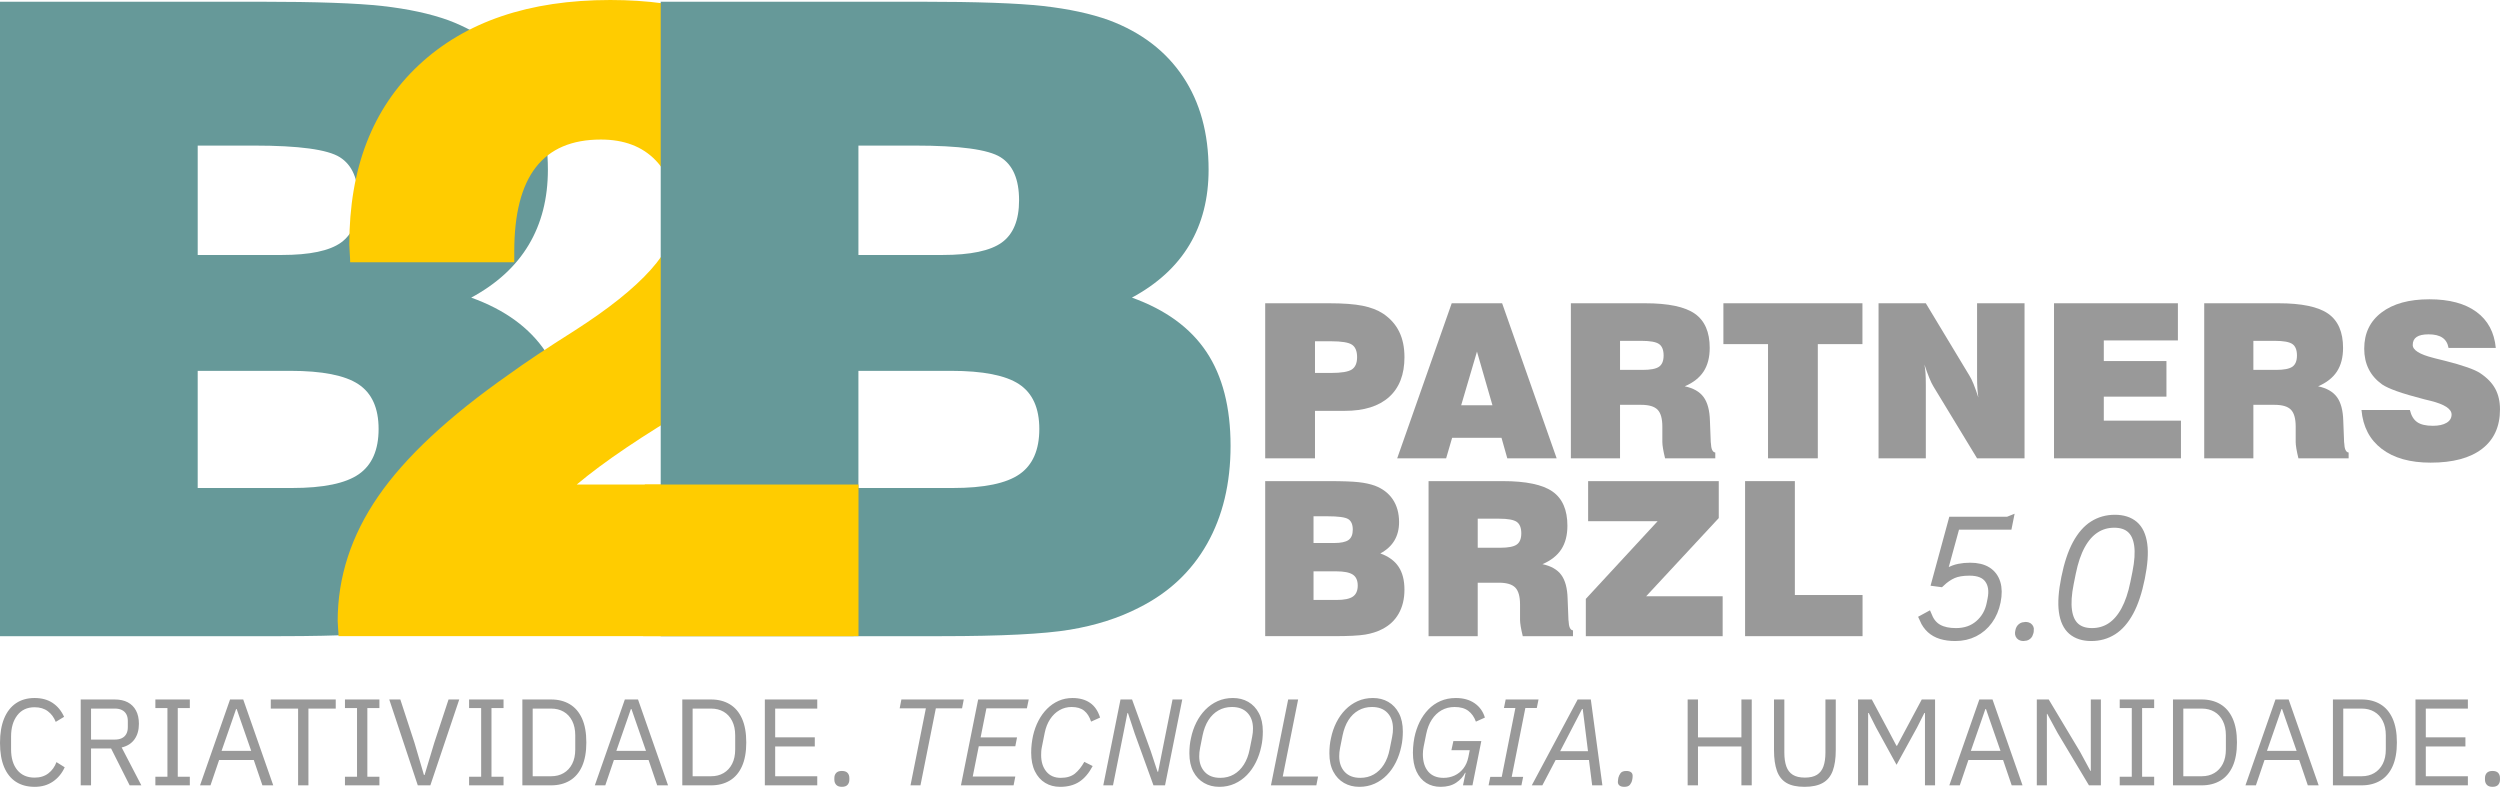
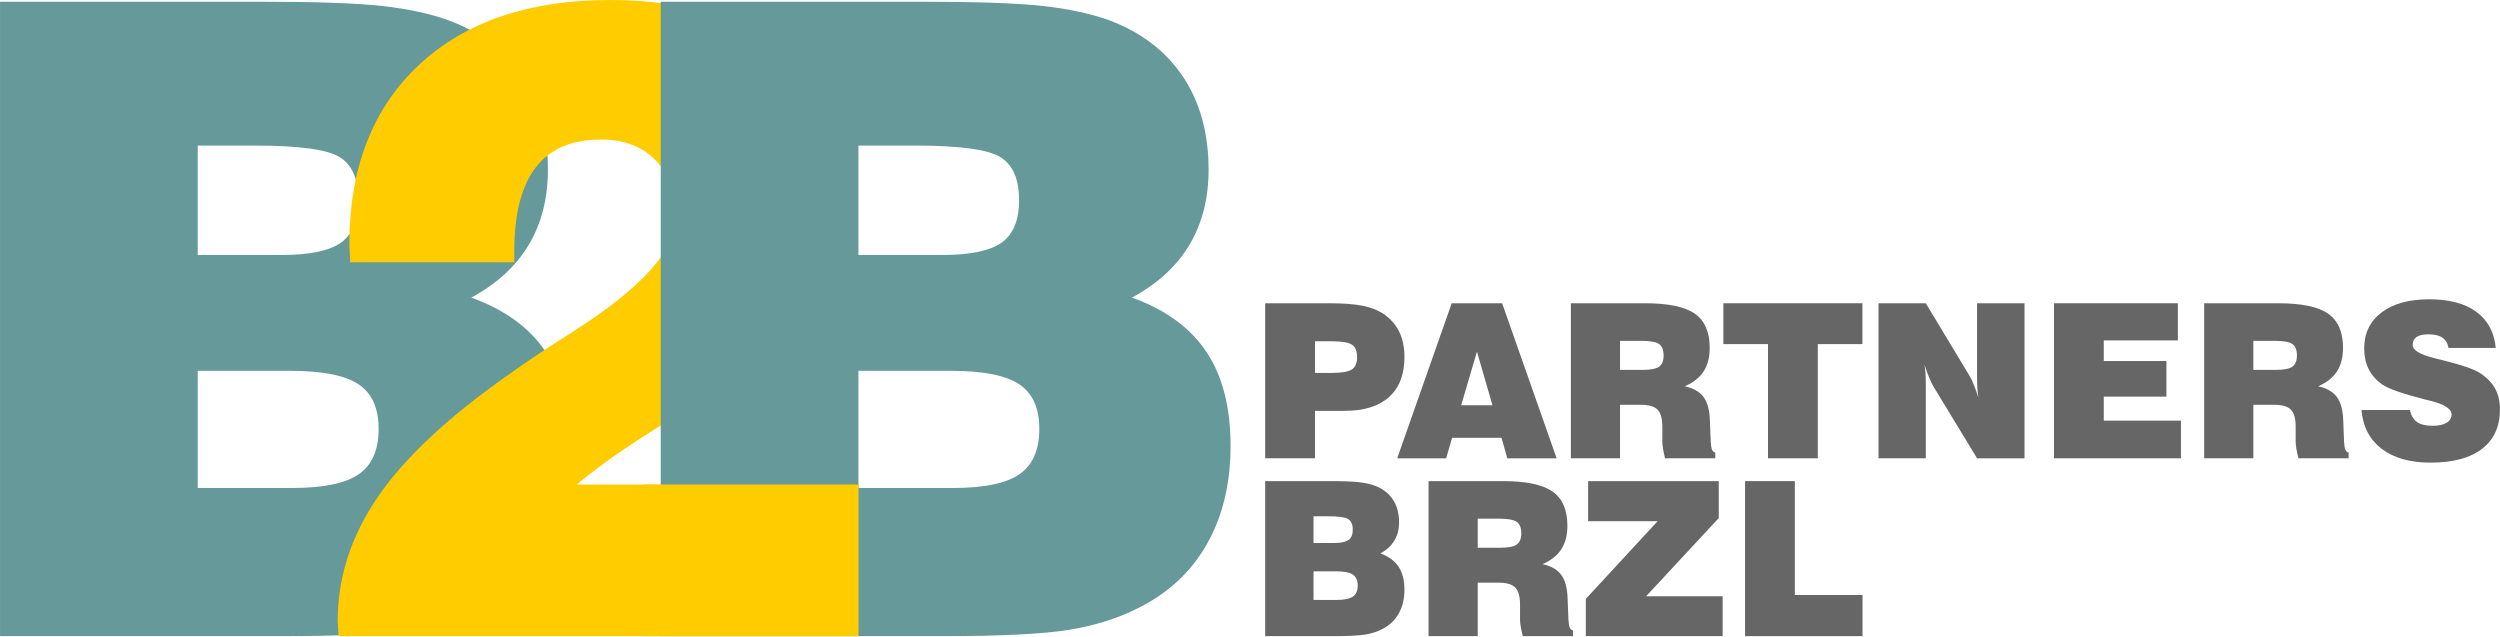
- <svg xmlns="http://www.w3.org/2000/svg" xml:space="preserve" width="51.45mm" height="16.193mm" version="1.1" shape-rendering="geometricPrecision" text-rendering="geometricPrecision" image-rendering="optimizeQuality" fill-rule="evenodd" clip-rule="evenodd" viewBox="0 0 2857.89 899.47">
+ <svg xmlns="http://www.w3.org/2000/svg" xml:space="preserve" width="51.45mm" height="13.092mm" version="1.1" shape-rendering="geometricPrecision" text-rendering="geometricPrecision" image-rendering="optimizeQuality" fill-rule="evenodd" clip-rule="evenodd" viewBox="0 0 2857.89 727.24">
  <g id="Camada_x0020_1">
-     <g id="_2290168194592">
+     <g id="_2290259028816">
      <path fill="#669999" fill-rule="nonzero" d="M226 557.86l107.83 0c35.78,0 61.22,-5.25 76.32,-15.76 15.1,-10.5 22.65,-27.73 22.65,-51.7 0,-23.96 -7.72,-41.03 -23.14,-51.21 -15.43,-10.18 -41.37,-15.26 -77.8,-15.26l-105.86 0 0 133.93zm0 -266.38l96.02 0c32.17,0 54.81,-4.76 67.94,-14.28 13.13,-9.52 19.7,-25.6 19.7,-48.25 0,-23.96 -7.05,-40.37 -21.17,-49.23 -14.12,-8.87 -46.78,-13.3 -97.98,-13.3l-64.5 0 0 125.06zm-226 435.76l0 -725.27 297.4 0c64.01,0 110.61,1.64 139.83,4.92 29.22,3.28 54.33,8.7 75.34,16.25 36.76,13.79 64.91,35.28 84.44,64.5 19.54,29.22 29.31,64.66 29.31,106.36 0,32.82 -7.31,61.46 -21.92,85.91 -14.61,24.46 -36.51,44.56 -65.73,60.31 38.41,13.79 66.81,34.48 85.18,62.05 18.38,27.57 27.58,63.36 27.58,107.33 0,43 -8.95,80.34 -26.84,112.02 -17.89,31.68 -43.9,56.05 -78.03,73.12 -22.99,11.81 -49.24,20.19 -78.79,25.11 -29.54,4.92 -78.45,7.39 -146.73,7.39l-321.03 0z" />
      <path fill="#FFCC00" fill-rule="nonzero" d="M387 727.23c0,-1.97 -0.16,-4.84 -0.49,-8.62 -0.33,-3.77 -0.5,-6.65 -0.5,-8.62 0,-50.22 15.44,-97.73 46.29,-142.54 30.85,-44.81 80.75,-91.34 149.68,-139.59 18.05,-13.13 43.16,-29.87 75.33,-50.22 76.82,-49.24 115.21,-92.07 115.21,-128.51 0,-27.9 -7.63,-49.81 -22.9,-65.73 -15.26,-15.92 -36.19,-23.88 -62.78,-23.88 -33.15,0 -57.94,10.58 -74.34,31.76 -16.41,21.17 -24.62,53.26 -24.62,96.26l0 12.3 -187.59 0c0,-2.62 -0.17,-6.15 -0.49,-10.58 -0.33,-4.43 -0.49,-7.64 -0.49,-9.6 0,-87.31 26.5,-155.75 79.51,-205.32 53.02,-49.56 125.97,-74.34 218.86,-74.34 85.02,0 152.97,20.93 203.85,62.77 50.88,41.85 76.32,97.25 76.32,166.17 0,45.31 -9.85,83.05 -29.55,113.25 -19.7,30.2 -59.9,63.68 -120.63,100.45 -7.23,4.59 -18.88,11.65 -34.97,21.17 -58.1,34.13 -102.57,64.18 -133.43,90.11l316.6 0 0 173.31 -588.88 0z" />
      <path fill="#669999" fill-rule="nonzero" d="M981.3 557.86l107.83 0c35.78,0 61.22,-5.25 76.32,-15.76 15.09,-10.5 22.65,-27.73 22.65,-51.7 0,-23.96 -7.72,-41.03 -23.14,-51.21 -15.43,-10.18 -41.37,-15.26 -77.8,-15.26l-105.86 0 0 133.93zm0 -266.38l96.02 0c32.17,0 54.81,-4.76 67.94,-14.28 13.13,-9.52 19.7,-25.6 19.7,-48.25 0,-23.96 -7.06,-40.37 -21.17,-49.23 -14.12,-8.87 -46.78,-13.3 -97.98,-13.3l-64.5 0 0 125.06zm-226 435.76l0 -725.27 297.4 0c64.01,0 110.61,1.64 139.83,4.92 29.22,3.28 54.33,8.7 75.34,16.25 36.76,13.79 64.91,35.28 84.44,64.5 19.54,29.22 29.3,64.66 29.3,106.36 0,32.82 -7.31,61.46 -21.91,85.91 -14.61,24.46 -36.52,44.56 -65.73,60.31 38.4,13.79 66.8,34.48 85.18,62.05 18.38,27.57 27.58,63.36 27.58,107.33 0,43 -8.95,80.34 -26.84,112.02 -17.89,31.68 -43.9,56.05 -78.04,73.12 -22.98,11.81 -49.24,20.19 -78.78,25.11 -29.55,4.92 -78.45,7.39 -146.73,7.39l-321.03 0z" />
      <polygon fill="#FFCC00" fill-rule="nonzero" points="981.4,553.92 737.1,553.92 735.2,727.23 981.4,727.23 " />
    </g>
-     <g id="_2290168212832">
-       <path fill="#999999" fill-rule="nonzero" d="M1503.24 426.34l18.29 0c11.87,0 19.82,-1.33 23.83,-3.97 4.01,-2.65 6.01,-7.34 6.01,-14.08 0,-6.82 -1.92,-11.55 -5.77,-14.2 -3.85,-2.65 -11.88,-3.97 -24.07,-3.97l-18.29 0 0 36.22zm-56.92 97.58l0 -177.24 72.92 0c16.13,0 28.9,0.94 38.32,2.82 9.44,1.89 17.31,4.92 23.65,9.09 8.18,5.54 14.28,12.4 18.28,20.58 4.02,8.18 6.03,17.89 6.03,29.11 0,19.82 -5.87,35 -17.57,45.55 -11.71,10.55 -28.6,15.83 -50.65,15.83l-34.06 0 0 54.26 -56.92 0z" />
-       <path fill="#999999" fill-rule="nonzero" d="M1670.37 463.28l35.73 0 -17.69 -61.36 -18.05 61.36zm-73.16 60.65l62.32 -177.24 57.64 0 62.33 177.24 -56.43 0 -6.62 -23.46 -56.44 0 -6.85 23.46 -55.95 0z" />
-       <path fill="#999999" fill-rule="nonzero" d="M1851.95 422.85l25.87 0c9.06,0 15.32,-1.22 18.77,-3.67 3.45,-2.44 5.18,-6.72 5.18,-12.81 0,-6.26 -1.73,-10.61 -5.18,-13.06 -3.45,-2.44 -10.19,-3.67 -20.21,-3.67l-24.43 0 0 33.21zm-56.2 101.07l0 -177.24 84.83 0c26.56,0 45.51,3.97 56.86,11.91 11.35,7.94 17.03,20.98 17.03,39.11 0,10.82 -2.33,19.81 -6.98,26.95 -4.65,7.14 -11.84,12.79 -21.54,16.96 9.87,2.08 17.05,6.19 21.54,12.34 4.49,6.13 6.9,15.14 7.22,27.01l0.96 24.67c0,0.16 0.03,0.36 0.12,0.59 0.25,7.07 1.93,10.75 5.05,11.08l0 6.62 -57.4 0c-1.04,-4.25 -1.82,-7.96 -2.35,-11.13 -0.52,-3.17 -0.77,-5.64 -0.77,-7.4l0 -17.69c0,-9.15 -1.81,-15.59 -5.42,-19.32 -3.6,-3.73 -9.87,-5.6 -18.76,-5.6l-24.19 0 0 61.13 -56.2 0z" />
-       <polygon fill="#999999" fill-rule="nonzero" points="2021.13,523.93 2021.13,393.38 1970.11,393.38 1970.11,346.68 2129.06,346.68 2129.06,393.38 2078.04,393.38 2078.04,523.93 " />
-       <path fill="#999999" fill-rule="nonzero" d="M2147.47 523.93l0 -177.24 54.04 0 49.69 82.43c1.52,2.32 3.14,5.6 4.88,9.86 1.72,4.26 3.54,9.39 5.47,15.41 -0.47,-3.13 -0.84,-6.58 -1.08,-10.35 -0.25,-3.77 -0.37,-8.35 -0.37,-13.72l0 -83.63 54.27 0 0 177.24 -54.27 0 -49.69 -81.83c-1.52,-2.41 -3.19,-5.81 -4.99,-10.23 -1.8,-4.4 -3.63,-9.47 -5.48,-15.16 0.56,3.13 0.97,6.4 1.22,9.81 0.24,3.41 0.36,8.19 0.36,14.37l0 83.03 -54.04 0z" />
-       <polygon fill="#999999" fill-rule="nonzero" points="2348.06,523.93 2348.06,346.68 2489.68,346.68 2489.68,389.17 2404.97,389.17 2404.97,412.74 2476.59,412.74 2476.59,453.42 2404.97,453.42 2404.97,480.86 2493.17,480.86 2493.17,523.93 " />
-       <path fill="#999999" fill-rule="nonzero" d="M2575.96 422.85l25.87 0c9.06,0 15.31,-1.22 18.77,-3.67 3.44,-2.44 5.18,-6.72 5.18,-12.81 0,-6.26 -1.73,-10.61 -5.18,-13.06 -3.46,-2.44 -10.19,-3.67 -20.21,-3.67l-24.43 0 0 33.21zm-56.2 101.07l0 -177.24 84.83 0c26.56,0 45.51,3.97 56.86,11.91 11.35,7.94 17.03,20.98 17.03,39.11 0,10.82 -2.33,19.81 -6.98,26.95 -4.65,7.14 -11.84,12.79 -21.54,16.96 9.87,2.08 17.05,6.19 21.54,12.34 4.49,6.13 6.9,15.14 7.22,27.01l0.96 24.67c0,0.16 0.03,0.36 0.12,0.59 0.25,7.07 1.93,10.75 5.05,11.08l0 6.62 -57.4 0c-1.04,-4.25 -1.82,-7.96 -2.35,-11.13 -0.52,-3.17 -0.77,-5.64 -0.77,-7.4l0 -17.69c0,-9.15 -1.81,-15.59 -5.42,-19.32 -3.6,-3.73 -9.87,-5.6 -18.76,-5.6l-24.19 0 0 61.13 -56.2 0z" />
-       <path fill="#999999" fill-rule="nonzero" d="M2699.53 468.7l55.35 0c1.52,6.42 4.29,11.03 8.3,13.83 4.02,2.81 9.99,4.22 17.93,4.22 6.67,0 11.9,-1.14 15.71,-3.42 3.81,-2.3 5.72,-5.44 5.72,-9.46 0,-6.42 -7.98,-11.63 -23.94,-15.65 -3.22,-0.79 -5.67,-1.39 -7.34,-1.79 -13.08,-3.37 -23.49,-6.44 -31.23,-9.2 -7.74,-2.77 -13.38,-5.36 -16.9,-7.76 -6.82,-4.9 -11.94,-10.75 -15.35,-17.57 -3.42,-6.82 -5.11,-14.6 -5.11,-23.35 0,-17.56 6.62,-31.36 19.85,-41.38 13.24,-10.03 31.44,-15.04 54.62,-15.04 22.78,0 40.72,4.79 53.79,14.38 13.08,9.59 20.45,23.33 22.14,41.21l-54.02 0c-0.89,-5.22 -3.19,-9.1 -6.93,-11.67 -3.73,-2.57 -9.04,-3.85 -15.94,-3.85 -6.1,0 -10.63,1.01 -13.6,3.01 -2.97,2.01 -4.45,5.06 -4.45,9.15 0,5.85 7.78,10.74 23.35,14.68 1.36,0.4 2.41,0.68 3.12,0.83 2.26,0.57 5.66,1.41 10.23,2.53 20.62,5.22 34.09,9.95 40.43,14.2 7.86,5.22 13.6,11.15 17.21,17.81 3.6,6.66 5.41,14.53 5.41,23.59 0,19.56 -6.84,34.61 -20.51,45.12 -13.68,10.51 -33.27,15.76 -58.77,15.76 -23.51,0 -42.14,-5.25 -55.9,-15.76 -13.75,-10.51 -21.48,-25.31 -23.16,-44.4z" />
-       <path fill="#999999" fill-rule="nonzero" d="M1501.55 685.84l26.36 0c8.74,0 14.95,-1.28 18.65,-3.84 3.69,-2.57 5.54,-6.78 5.54,-12.64 0,-5.86 -1.89,-10.03 -5.65,-12.51 -3.77,-2.48 -10.11,-3.73 -19.01,-3.73l-25.87 0 0 32.73zm0 -65.09l23.46 0c7.86,0 13.4,-1.17 16.61,-3.49 3.21,-2.33 4.82,-6.26 4.82,-11.8 0,-5.85 -1.73,-9.86 -5.17,-12.03 -3.46,-2.17 -11.44,-3.25 -23.95,-3.25l-15.76 0 0 30.57zm-55.24 106.48l0 -177.24 72.68 0c15.65,0 27.03,0.41 34.17,1.21 7.14,0.8 13.28,2.13 18.41,3.98 8.98,3.37 15.86,8.62 20.64,15.76 4.77,7.15 7.15,15.81 7.15,25.99 0,8.02 -1.79,15.03 -5.35,21 -3.57,5.98 -8.93,10.9 -16.06,14.74 9.38,3.36 16.31,8.42 20.81,15.16 4.5,6.73 6.74,15.48 6.74,26.22 0,10.51 -2.18,19.64 -6.56,27.38 -4.37,7.74 -10.73,13.7 -19.07,17.87 -5.61,2.88 -12.03,4.93 -19.25,6.13 -7.22,1.2 -19.17,1.8 -35.86,1.8l-78.47 0z" />
-       <path fill="#999999" fill-rule="nonzero" d="M1689.26 626.16l25.88 0c9.06,0 15.31,-1.22 18.77,-3.67 3.44,-2.45 5.17,-6.72 5.17,-12.82 0,-6.25 -1.73,-10.61 -5.17,-13.06 -3.46,-2.44 -10.19,-3.67 -20.21,-3.67l-24.43 0 0 33.21zm-56.19 101.07l0 -177.24 84.83 0c26.56,0 45.51,3.97 56.86,11.91 11.35,7.94 17.03,20.99 17.03,39.12 0,10.82 -2.33,19.81 -6.98,26.95 -4.65,7.14 -11.84,12.79 -21.54,16.96 9.87,2.08 17.05,6.2 21.54,12.34 4.49,6.14 6.9,15.14 7.22,27.01l0.96 24.67c0,0.16 0.03,0.36 0.12,0.6 0.25,7.07 1.93,10.75 5.05,11.07l0 6.62 -57.4 0c-1.04,-4.25 -1.82,-7.96 -2.35,-11.13 -0.52,-3.17 -0.77,-5.63 -0.77,-7.39l0 -17.69c0,-9.15 -1.81,-15.59 -5.42,-19.31 -3.6,-3.73 -9.87,-5.6 -18.76,-5.6l-24.2 0 0 61.12 -56.19 0z" />
-       <polygon fill="#999999" fill-rule="nonzero" points="1812.84,727.24 1812.84,684.63 1894.9,595.84 1815.48,595.84 1815.48,549.99 1964.82,549.99 1964.82,592.23 1881.79,681.64 1969.27,681.64 1969.27,727.24 " />
-       <polygon fill="#999999" fill-rule="nonzero" points="1994.9,727.24 1994.9,549.99 2051.81,549.99 2051.81,680.19 2129.18,680.19 2129.18,727.24 " />
+     <g id="_2290258979808">
+       <path fill="#666666" fill-rule="nonzero" d="M1503.24 426.34l18.29 0c11.87,0 19.82,-1.33 23.83,-3.97 4.01,-2.65 6.01,-7.34 6.01,-14.08 0,-6.82 -1.92,-11.55 -5.77,-14.2 -3.85,-2.65 -11.88,-3.97 -24.07,-3.97l-18.29 0 0 36.22zm-56.92 97.58l0 -177.24 72.92 0c16.13,0 28.9,0.94 38.32,2.82 9.44,1.89 17.31,4.92 23.65,9.09 8.18,5.54 14.28,12.4 18.28,20.58 4.02,8.18 6.03,17.89 6.03,29.11 0,19.82 -5.87,35 -17.57,45.55 -11.71,10.55 -28.6,15.83 -50.65,15.83l-34.06 0 0 54.26 -56.92 0z" />
+       <path fill="#666666" fill-rule="nonzero" d="M1670.37 463.28l35.73 0 -17.69 -61.36 -18.05 61.36zm-73.16 60.65l62.32 -177.24 57.64 0 62.33 177.24 -56.43 0 -6.62 -23.46 -56.44 0 -6.85 23.46 -55.95 0z" />
+       <path fill="#666666" fill-rule="nonzero" d="M1851.95 422.85l25.87 0c9.06,0 15.32,-1.22 18.77,-3.67 3.45,-2.44 5.18,-6.72 5.18,-12.81 0,-6.26 -1.73,-10.61 -5.18,-13.06 -3.45,-2.44 -10.19,-3.67 -20.21,-3.67l-24.43 0 0 33.21zm-56.2 101.07l0 -177.24 84.83 0c26.56,0 45.51,3.97 56.86,11.91 11.35,7.94 17.03,20.98 17.03,39.11 0,10.82 -2.33,19.81 -6.98,26.95 -4.65,7.14 -11.84,12.79 -21.54,16.96 9.87,2.08 17.05,6.19 21.54,12.34 4.49,6.13 6.9,15.14 7.22,27.01l0.96 24.67c0,0.16 0.03,0.36 0.12,0.59 0.25,7.07 1.93,10.75 5.05,11.08l0 6.62 -57.4 0c-1.04,-4.25 -1.82,-7.96 -2.35,-11.13 -0.52,-3.17 -0.77,-5.64 -0.77,-7.4l0 -17.69c0,-9.15 -1.81,-15.59 -5.42,-19.32 -3.6,-3.73 -9.87,-5.6 -18.76,-5.6l-24.19 0 0 61.13 -56.2 0z" />
+       <polygon fill="#666666" fill-rule="nonzero" points="2021.13,523.93 2021.13,393.38 1970.11,393.38 1970.11,346.68 2129.06,346.68 2129.06,393.38 2078.04,393.38 2078.04,523.93 " />
+       <path fill="#666666" fill-rule="nonzero" d="M2147.47 523.93l0 -177.24 54.04 0 49.69 82.43c1.52,2.32 3.14,5.6 4.88,9.86 1.72,4.26 3.54,9.39 5.47,15.41 -0.47,-3.13 -0.84,-6.58 -1.08,-10.35 -0.25,-3.77 -0.37,-8.35 -0.37,-13.72l0 -83.63 54.27 0 0 177.24 -54.27 0 -49.69 -81.83c-1.52,-2.41 -3.19,-5.81 -4.99,-10.23 -1.8,-4.4 -3.63,-9.47 -5.48,-15.16 0.56,3.13 0.97,6.4 1.22,9.81 0.24,3.41 0.36,8.19 0.36,14.37l0 83.03 -54.04 0z" />
+       <polygon fill="#666666" fill-rule="nonzero" points="2348.06,523.93 2348.06,346.68 2489.68,346.68 2489.68,389.17 2404.97,389.17 2404.97,412.74 2476.59,412.74 2476.59,453.42 2404.97,453.42 2404.97,480.86 2493.17,480.86 2493.17,523.93 " />
+       <path fill="#666666" fill-rule="nonzero" d="M2575.96 422.85l25.87 0c9.06,0 15.31,-1.22 18.77,-3.67 3.44,-2.44 5.18,-6.72 5.18,-12.81 0,-6.26 -1.73,-10.61 -5.18,-13.06 -3.46,-2.44 -10.19,-3.67 -20.21,-3.67l-24.43 0 0 33.21zm-56.2 101.07l0 -177.24 84.83 0c26.56,0 45.51,3.97 56.86,11.91 11.35,7.94 17.03,20.98 17.03,39.11 0,10.82 -2.33,19.81 -6.98,26.95 -4.65,7.14 -11.84,12.79 -21.54,16.96 9.87,2.08 17.05,6.19 21.54,12.34 4.49,6.13 6.9,15.14 7.22,27.01l0.96 24.67c0,0.16 0.03,0.36 0.12,0.59 0.25,7.07 1.93,10.75 5.05,11.08l0 6.62 -57.4 0c-1.04,-4.25 -1.82,-7.96 -2.35,-11.13 -0.52,-3.17 -0.77,-5.64 -0.77,-7.4l0 -17.69c0,-9.15 -1.81,-15.59 -5.42,-19.32 -3.6,-3.73 -9.87,-5.6 -18.76,-5.6l-24.19 0 0 61.13 -56.2 0z" />
+       <path fill="#666666" fill-rule="nonzero" d="M2699.53 468.7l55.35 0c1.52,6.42 4.29,11.03 8.3,13.83 4.02,2.81 9.99,4.22 17.93,4.22 6.67,0 11.9,-1.14 15.71,-3.42 3.81,-2.3 5.72,-5.44 5.72,-9.46 0,-6.42 -7.98,-11.63 -23.94,-15.65 -3.22,-0.79 -5.67,-1.39 -7.34,-1.79 -13.08,-3.37 -23.49,-6.44 -31.23,-9.2 -7.74,-2.77 -13.38,-5.36 -16.9,-7.76 -6.82,-4.9 -11.94,-10.75 -15.35,-17.57 -3.42,-6.82 -5.11,-14.6 -5.11,-23.35 0,-17.56 6.62,-31.36 19.85,-41.38 13.24,-10.03 31.44,-15.04 54.62,-15.04 22.78,0 40.72,4.79 53.79,14.38 13.08,9.59 20.45,23.33 22.14,41.21l-54.02 0c-0.89,-5.22 -3.19,-9.1 -6.93,-11.67 -3.73,-2.57 -9.04,-3.85 -15.94,-3.85 -6.1,0 -10.63,1.01 -13.6,3.01 -2.97,2.01 -4.45,5.06 -4.45,9.15 0,5.85 7.78,10.74 23.35,14.68 1.36,0.4 2.41,0.68 3.12,0.83 2.26,0.57 5.66,1.41 10.23,2.53 20.62,5.22 34.09,9.95 40.43,14.2 7.86,5.22 13.6,11.15 17.21,17.81 3.6,6.66 5.41,14.53 5.41,23.59 0,19.56 -6.84,34.61 -20.51,45.12 -13.68,10.51 -33.27,15.76 -58.77,15.76 -23.51,0 -42.14,-5.25 -55.9,-15.76 -13.75,-10.51 -21.48,-25.31 -23.16,-44.4z" />
+       <path fill="#666666" fill-rule="nonzero" d="M1501.55 685.84l26.36 0c8.74,0 14.95,-1.28 18.65,-3.84 3.69,-2.57 5.54,-6.78 5.54,-12.64 0,-5.86 -1.89,-10.03 -5.65,-12.51 -3.77,-2.48 -10.11,-3.73 -19.01,-3.73l-25.87 0 0 32.73zm0 -65.09l23.46 0c7.86,0 13.4,-1.17 16.61,-3.49 3.21,-2.33 4.82,-6.26 4.82,-11.8 0,-5.85 -1.73,-9.86 -5.17,-12.03 -3.46,-2.17 -11.44,-3.25 -23.95,-3.25l-15.76 0 0 30.57zm-55.24 106.48l0 -177.24 72.68 0c15.65,0 27.03,0.41 34.17,1.21 7.14,0.8 13.28,2.13 18.41,3.98 8.98,3.37 15.86,8.62 20.64,15.76 4.77,7.15 7.15,15.81 7.15,25.99 0,8.02 -1.79,15.03 -5.35,21 -3.57,5.98 -8.93,10.9 -16.06,14.74 9.38,3.36 16.31,8.42 20.81,15.16 4.5,6.73 6.74,15.48 6.74,26.22 0,10.51 -2.18,19.64 -6.56,27.38 -4.37,7.74 -10.73,13.7 -19.07,17.87 -5.61,2.88 -12.03,4.93 -19.25,6.13 -7.22,1.2 -19.17,1.8 -35.86,1.8l-78.47 0z" />
+       <path fill="#666666" fill-rule="nonzero" d="M1689.26 626.16l25.88 0c9.06,0 15.31,-1.22 18.77,-3.67 3.44,-2.45 5.17,-6.72 5.17,-12.82 0,-6.25 -1.73,-10.61 -5.17,-13.06 -3.46,-2.44 -10.19,-3.67 -20.21,-3.67l-24.43 0 0 33.21zm-56.19 101.07l0 -177.24 84.83 0c26.56,0 45.51,3.97 56.86,11.91 11.35,7.94 17.03,20.99 17.03,39.12 0,10.82 -2.33,19.81 -6.98,26.95 -4.65,7.14 -11.84,12.79 -21.54,16.96 9.87,2.08 17.05,6.2 21.54,12.34 4.49,6.14 6.9,15.14 7.22,27.01l0.96 24.67c0,0.16 0.03,0.36 0.12,0.6 0.25,7.07 1.93,10.75 5.05,11.07l0 6.62 -57.4 0c-1.04,-4.25 -1.82,-7.96 -2.35,-11.13 -0.52,-3.17 -0.77,-5.63 -0.77,-7.39l0 -17.69c0,-9.15 -1.81,-15.59 -5.42,-19.31 -3.6,-3.73 -9.87,-5.6 -18.76,-5.6l-24.2 0 0 61.12 -56.19 0z" />
+       <polygon fill="#666666" fill-rule="nonzero" points="1812.84,727.24 1812.84,684.63 1894.9,595.84 1815.48,595.84 1815.48,549.99 1964.82,549.99 1964.82,592.23 1881.79,681.64 1969.27,681.64 1969.27,727.24 " />
+       <polygon fill="#666666" fill-rule="nonzero" points="1994.9,727.24 1994.9,549.99 2051.81,549.99 2051.81,680.19 2129.18,680.19 2129.18,727.24 " />
    </g>
-     <path fill="#999999" fill-rule="nonzero" stroke="#999999" stroke-width="11.11" stroke-miterlimit="22.926" d="M2295.55 596.24l-0.74 3.69 -59.6 0 -16.88 61.62 0.52 0.18c3.11,-3.2 6.36,-5.75 9.76,-7.65 3.39,-1.91 7.05,-3.26 10.96,-4.06 3.92,-0.8 8.14,-1.2 12.7,-1.2 7.87,0 14.23,1.54 19.09,4.61 4.85,3.08 8.17,7.5 9.96,13.29 1.78,5.78 1.86,12.73 0.22,20.85 -1.64,8.12 -4.63,15.16 -8.97,21.13 -4.34,5.97 -9.7,10.55 -16.06,13.74 -6.37,3.2 -13.49,4.8 -21.36,4.8 -5.9,0 -11.18,-0.71 -15.81,-2.12 -4.64,-1.42 -8.56,-3.6 -11.78,-6.55 -3.22,-2.96 -5.79,-6.64 -7.73,-11.07l3.73 -2.03c2.67,6.28 6.67,10.86 11.99,13.75 5.32,2.89 12.1,4.34 20.34,4.34 10.83,0 19.81,-3.11 26.97,-9.32 7.16,-6.21 11.72,-14.18 13.68,-23.89l1.04 -5.17c1.96,-9.72 0.76,-17.59 -3.63,-23.62 -4.38,-6.03 -11.86,-9.04 -22.44,-9.04 -7.87,0 -14.24,1.05 -19.09,3.14 -4.85,2.09 -9.63,5.35 -14.34,9.78l-4.13 -0.55 18.66 -68.64 62.92 0zm17.64 131c-1.6,0 -2.74,-0.4 -3.44,-1.2 -0.7,-0.8 -0.9,-1.94 -0.61,-3.41l0.3 -1.48c0.3,-1.48 0.96,-2.62 1.98,-3.42 1.02,-0.8 2.33,-1.2 3.93,-1.2 1.72,0 2.91,0.4 3.54,1.2 0.64,0.8 0.81,1.94 0.51,3.42l-0.3 1.48c-0.3,1.47 -0.93,2.61 -1.89,3.41 -0.96,0.8 -2.31,1.2 -4.03,1.2zm77.5 0c-8.98,0 -16.15,-2.28 -21.5,-6.83 -5.35,-4.55 -8.7,-11.71 -10.05,-21.5 -1.34,-9.78 -0.43,-22.54 2.75,-38.28 3.18,-15.75 7.42,-28.51 12.71,-38.29 5.29,-9.78 11.54,-16.94 18.73,-21.5 7.19,-4.55 15.28,-6.82 24.26,-6.82 8.98,0 16.15,2.27 21.5,6.82 5.35,4.55 8.7,11.72 10.05,21.5 1.35,9.78 0.43,22.54 -2.75,38.29 -3.18,15.74 -7.42,28.51 -12.71,38.28 -5.3,9.78 -11.54,16.95 -18.74,21.5 -7.19,4.55 -15.28,6.83 -24.25,6.83zm0.74 -3.69c8.24,0 15.59,-2.12 22.04,-6.37 6.45,-4.24 11.98,-10.61 16.59,-19.1 4.6,-8.49 8.17,-19.01 10.7,-31.55l2.39 -11.81c2.56,-12.67 3.24,-23.22 2.06,-31.64 -1.19,-8.43 -4.15,-14.76 -8.9,-19 -4.74,-4.24 -11.23,-6.37 -19.47,-6.37 -8.12,0 -15.44,2.12 -21.95,6.37 -6.52,4.24 -12.07,10.58 -16.66,19 -4.59,8.43 -8.17,18.97 -10.73,31.64l-2.38 11.81c-2.53,12.54 -3.22,23.06 -2.04,31.55 1.18,8.49 4.17,14.85 8.97,19.1 4.8,4.24 11.26,6.37 19.38,6.37z" />
-     <path fill="#999999" fill-rule="nonzero" d="M39.52 899.47c-8.25,0 -15.33,-1.9 -21.24,-5.69 -5.9,-3.8 -10.43,-9.43 -13.56,-16.88 -3.14,-7.45 -4.72,-16.67 -4.72,-27.64 0,-10.97 1.57,-20.27 4.72,-27.91 3.14,-7.64 7.66,-13.45 13.56,-17.44 5.91,-3.98 12.99,-5.98 21.24,-5.98 8.15,0 15.05,1.88 20.67,5.63 5.62,3.75 9.98,9.04 13.08,15.89l-9.56 5.77c-1.97,-5.07 -4.97,-9.12 -9,-12.16 -4.03,-3.05 -9.09,-4.57 -15.19,-4.57 -8.44,0 -15.03,3.07 -19.76,9.21 -4.73,6.14 -7.1,14.23 -7.1,24.26l0 14.63c0,10.03 2.37,17.93 7.1,23.7 4.74,5.77 11.33,8.65 19.76,8.65 6.28,0 11.53,-1.62 15.75,-4.85 4.22,-3.24 7.31,-7.52 9.28,-12.87l9.42 5.91c-3.09,6.84 -7.57,12.28 -13.43,16.31 -5.86,4.03 -12.87,6.05 -21.02,6.05zm64.55 -43.88l0 42.19 -11.81 0 0 -98.16 39.1 0c5.72,0 10.62,1.08 14.7,3.23 4.08,2.16 7.22,5.3 9.42,9.43 2.21,4.12 3.31,9.19 3.31,15.19 0,7.13 -1.69,13.03 -5.07,17.72 -3.37,4.69 -8.25,7.78 -14.63,9.28l22.5 43.32 -13.36 0 -21.24 -42.19 -22.92 0zm0 -10.13l27.28 0c3.09,0 5.74,-0.54 7.95,-1.62 2.2,-1.08 3.89,-2.67 5.06,-4.78 1.17,-2.11 1.76,-4.67 1.76,-7.67l0 -7.31c0,-3.01 -0.59,-5.56 -1.76,-7.67 -1.17,-2.11 -2.86,-3.7 -5.06,-4.78 -2.21,-1.08 -4.85,-1.62 -7.95,-1.62l-27.28 0 0 35.44zm112.93 52.31l-39.38 0 0 -9.84 13.78 0 0 -78.48 -13.78 0 0 -9.84 39.38 0 0 9.84 -13.78 0 0 78.48 13.78 0 0 9.84zm95.35 0l-12.38 0 -9.85 -28.97 -39.65 0 -9.85 28.97 -11.95 0 34.32 -98.16 15.05 0 34.32 98.16zm-25.17 -39.38l-12.38 -35.58 -4.22 -12.24 -0.7 0 -4.22 12.24 -12.38 35.58 33.89 0zm96.62 -48.38l-31.22 0 0 87.76 -11.81 0 0 -87.76 -31.22 0 0 -10.4 74.25 0 0 10.4zm49.93 87.76l-39.38 0 0 -9.84 13.78 0 0 -78.48 -13.78 0 0 -9.84 39.38 0 0 9.84 -13.79 0 0 78.48 13.79 0 0 9.84zm58.22 0l-14.35 0 -32.62 -98.16 12.65 0 16.18 49.5 10.83 36.85 0.7 0 11.11 -36.85 16.31 -49.5 12.24 0 -33.05 98.16zm83.68 0l-39.38 0 0 -9.84 13.78 0 0 -78.48 -13.78 0 0 -9.84 39.38 0 0 9.84 -13.79 0 0 78.48 13.79 0 0 9.84zm21.51 0l0 -98.16 32.91 0c8.15,0 15.26,1.81 21.3,5.41 6.05,3.62 10.71,9.05 14,16.32 3.28,7.27 4.92,16.38 4.92,27.35 0,10.97 -1.64,20.09 -4.92,27.36 -3.28,7.27 -7.95,12.7 -14,16.31 -6.04,3.6 -13.15,5.41 -21.3,5.41l-32.91 0zm11.81 -10.4l21.1 0c5.44,0 10.22,-1.22 14.34,-3.65 4.13,-2.44 7.37,-5.93 9.7,-10.48 2.34,-4.54 3.52,-10.05 3.52,-16.53l0 -16.03c0,-6.47 -1.18,-12 -3.52,-16.59 -2.34,-4.6 -5.58,-8.09 -9.7,-10.48 -4.13,-2.39 -8.9,-3.59 -14.34,-3.59l-21.1 0 0 77.35zm154.7 10.4l-12.38 0 -9.84 -28.97 -39.65 0 -9.85 28.97 -11.95 0 34.32 -98.16 15.05 0 34.32 98.16zm-25.17 -39.38l-12.38 -35.58 -4.22 -12.24 -0.7 0 -4.22 12.24 -12.38 35.58 33.89 0zm41.49 39.38l0 -98.16 32.91 0c8.15,0 15.25,1.81 21.3,5.41 6.05,3.62 10.71,9.05 13.99,16.32 3.28,7.27 4.93,16.38 4.93,27.35 0,10.97 -1.64,20.09 -4.93,27.36 -3.28,7.27 -7.94,12.7 -13.99,16.31 -6.05,3.6 -13.15,5.41 -21.3,5.41l-32.91 0zm11.81 -10.4l21.1 0c5.43,0 10.22,-1.22 14.34,-3.65 4.13,-2.44 7.36,-5.93 9.7,-10.48 2.34,-4.54 3.52,-10.05 3.52,-16.53l0 -16.03c0,-6.47 -1.17,-12 -3.52,-16.59 -2.34,-4.6 -5.58,-8.09 -9.7,-10.48 -4.13,-2.39 -8.91,-3.59 -14.34,-3.59l-21.1 0 0 77.35zm142.47 10.4l-59.91 0 0 -98.16 59.91 0 0 10.4 -48.1 0 0 32.91 45.29 0 0 10.4 -45.29 0 0 34.04 48.1 0 0 10.4zm28.12 1.69c-2.91,0 -5.06,-0.77 -6.47,-2.32 -1.41,-1.55 -2.11,-3.49 -2.11,-5.84l0 -1.83c0,-2.44 0.7,-4.41 2.11,-5.91 1.41,-1.5 3.56,-2.25 6.47,-2.25 3,0 5.18,0.75 6.54,2.25 1.36,1.5 2.04,3.47 2.04,5.91l0 1.83c0,2.34 -0.68,4.29 -2.04,5.84 -1.36,1.54 -3.54,2.32 -6.54,2.32zm1028.33 -1.69l0 -44.44 -49.64 0 0 44.44 -11.81 0 0 -98.16 11.81 0 0 43.32 49.64 0 0 -43.32 11.81 0 0 98.16 -11.81 0zm37.27 -98.16l11.81 0 0 60.76c0,6.19 0.75,11.41 2.25,15.68 1.5,4.27 3.96,7.48 7.38,9.63 3.42,2.16 8.04,3.24 13.86,3.24 5.81,0 10.43,-1.08 13.85,-3.24 3.42,-2.16 5.88,-5.37 7.38,-9.63 1.5,-4.27 2.25,-9.49 2.25,-15.68l0 -60.76 11.81 0 0 57.94c0,9.47 -1.14,17.33 -3.44,23.56 -2.3,6.24 -6.07,10.85 -11.32,13.85 -5.25,3 -12.24,4.5 -20.96,4.5 -8.72,0 -15.61,-1.5 -20.67,-4.5 -5.06,-3 -8.69,-7.62 -10.9,-13.85 -2.2,-6.23 -3.31,-14.09 -3.31,-23.56l0 -57.94zm96.06 98.16l0 -98.16 15.75 0 18.56 34.74 9.57 18.14 0.71 0 9.7 -18.14 18.56 -34.74 15.19 0 0 98.16 -11.53 0 0 -66.23 0 -16.46 -0.71 0 -8.29 16.46 -23.49 42.75 -23.48 -42.75 -8.3 -16.46 -0.71 0 0 16.46 0 66.23 -11.53 0zm188.03 0l-12.38 0 -9.85 -28.97 -39.65 0 -9.84 28.97 -11.96 0 34.32 -98.16 15.05 0 34.32 98.16zm-25.17 -39.38l-12.38 -35.58 -4.22 -12.24 -0.71 0 -4.22 12.24 -12.38 35.58 33.89 0zm101.12 39.38l-35.87 -59.91 -11.81 -21.8 -0.42 0 0 21.8 0 59.91 -11.53 0 0 -98.16 13.64 0 35.87 59.91 11.81 21.8 0.42 0 0 -21.8 0 -59.91 11.53 0 0 98.16 -13.64 0zm74.54 0l-39.38 0 0 -9.84 13.78 0 0 -78.48 -13.78 0 0 -9.84 39.38 0 0 9.84 -13.79 0 0 78.48 13.79 0 0 9.84zm21.51 0l0 -98.16 32.91 0c8.15,0 15.25,1.81 21.3,5.41 6.05,3.62 10.71,9.05 13.99,16.32 3.28,7.27 4.93,16.38 4.93,27.35 0,10.97 -1.64,20.09 -4.93,27.36 -3.28,7.27 -7.94,12.7 -13.99,16.31 -6.05,3.6 -13.15,5.41 -21.3,5.41l-32.91 0zm11.81 -10.4l21.1 0c5.44,0 10.22,-1.22 14.34,-3.65 4.13,-2.44 7.36,-5.93 9.7,-10.48 2.34,-4.54 3.52,-10.05 3.52,-16.53l0 -16.03c0,-6.47 -1.17,-12 -3.52,-16.59 -2.34,-4.6 -5.58,-8.09 -9.7,-10.48 -4.13,-2.39 -8.9,-3.59 -14.34,-3.59l-21.1 0 0 77.35zm154.7 10.4l-12.38 0 -9.84 -28.97 -39.65 0 -9.85 28.97 -11.95 0 34.32 -98.16 15.05 0 34.32 98.16zm-25.17 -39.38l-12.38 -35.58 -4.22 -12.24 -0.7 0 -4.22 12.24 -12.38 35.58 33.89 0zm41.49 39.38l0 -98.16 32.91 0c8.15,0 15.25,1.81 21.3,5.41 6.05,3.62 10.71,9.05 13.99,16.32 3.28,7.27 4.92,16.38 4.92,27.35 0,10.97 -1.64,20.09 -4.92,27.36 -3.28,7.27 -7.94,12.7 -13.99,16.31 -6.05,3.6 -13.15,5.41 -21.3,5.41l-32.91 0zm11.81 -10.4l21.1 0c5.43,0 10.22,-1.22 14.34,-3.65 4.13,-2.44 7.36,-5.93 9.7,-10.48 2.34,-4.54 3.52,-10.05 3.52,-16.53l0 -16.03c0,-6.47 -1.17,-12 -3.52,-16.59 -2.34,-4.6 -5.58,-8.09 -9.7,-10.48 -4.13,-2.39 -8.91,-3.59 -14.34,-3.59l-21.1 0 0 77.35zm142.47 10.4l-59.91 0 0 -98.16 59.91 0 0 10.4 -48.1 0 0 32.91 45.29 0 0 10.4 -45.29 0 0 34.04 48.1 0 0 10.4zm28.12 1.69c-2.91,0 -5.06,-0.77 -6.47,-2.32 -1.41,-1.55 -2.11,-3.49 -2.11,-5.84l0 -1.83c0,-2.44 0.7,-4.41 2.11,-5.91 1.41,-1.5 3.56,-2.25 6.47,-2.25 3,0 5.18,0.75 6.54,2.25 1.37,1.5 2.04,3.47 2.04,5.91l0 1.83c0,2.34 -0.68,4.29 -2.04,5.84 -1.36,1.54 -3.54,2.32 -6.54,2.32zm-1749.52 -89.72l-29.96 0 -17.58 88.04 -11.39 0 17.58 -88.04 -29.96 0 1.97 -10.13 71.31 0 -1.97 10.13zm58.92 88.04l-60.19 0 19.69 -98.16 57.8 0 -2.11 10.13 -46.27 0 -6.61 33.19 41.63 0 -1.97 10.13 -41.77 0 -6.89 34.59 48.66 0 -1.97 10.13zm53.16 1.69c-6.38,0 -12.05,-1.5 -17.02,-4.5 -4.97,-3 -8.88,-7.41 -11.74,-13.22 -2.86,-5.82 -4.29,-12.94 -4.29,-21.37 0,-3.38 0.18,-6.68 0.56,-9.92 0.38,-3.23 0.89,-6.35 1.54,-9.35 1.41,-6.19 3.47,-11.91 6.19,-17.16 2.72,-5.25 6.02,-9.82 9.92,-13.71 3.89,-3.89 8.27,-6.91 13.15,-9.07 4.87,-2.16 10.17,-3.23 15.89,-3.23 7.97,0 14.63,1.83 19.97,5.48 5.35,3.66 9.19,9.28 11.53,16.88l-10.27 4.64c-1.78,-5.54 -4.43,-9.71 -7.95,-12.52 -3.52,-2.81 -8.32,-4.22 -14.41,-4.22 -4.97,0 -9.56,1.22 -13.78,3.65 -4.22,2.43 -7.78,5.85 -10.69,10.27 -2.91,4.41 -4.97,9.61 -6.19,15.61l-3.24 16.18c-0.37,1.78 -0.61,3.42 -0.7,4.92 -0.09,1.5 -0.14,2.96 -0.14,4.36 0,7.69 1.97,13.95 5.9,18.77 3.94,4.83 9.43,7.24 16.45,7.24 6.84,0 12.26,-1.62 16.25,-4.85 3.98,-3.23 7.57,-7.71 10.76,-13.43l9.56 4.79c-4.32,8.15 -9.42,14.15 -15.33,18 -5.91,3.84 -13.22,5.77 -21.94,5.77zm106.74 -1.69l-21.37 -59.06 -7.74 -23.49 -0.7 0 -4.64 23.49 -11.81 59.06 -11.11 0 19.69 -98.16 13.22 0 21.37 59.07 7.74 23.49 0.7 0 4.64 -23.49 11.81 -59.07 11.11 0 -19.69 98.16 -13.23 0zm75.24 1.69c-6.47,0 -12.29,-1.47 -17.44,-4.43 -5.15,-2.96 -9.23,-7.27 -12.24,-12.94 -3,-5.68 -4.5,-12.64 -4.5,-20.89 0,-3 0.14,-5.95 0.42,-8.86 0.28,-2.91 0.75,-5.77 1.41,-8.58 1.31,-6.37 3.34,-12.33 6.12,-17.86 2.77,-5.53 6.19,-10.38 10.27,-14.55 4.08,-4.17 8.77,-7.45 14.06,-9.84 5.3,-2.39 11.13,-3.59 17.51,-3.59 6.56,0 12.4,1.48 17.51,4.43 5.11,2.95 9.17,7.27 12.16,12.94 3.01,5.67 4.5,12.64 4.5,20.89 0,2.91 -0.14,5.84 -0.43,8.79 -0.28,2.96 -0.75,5.84 -1.41,8.65 -1.31,6.29 -3.35,12.21 -6.12,17.79 -2.77,5.58 -6.19,10.45 -10.27,14.63 -4.08,4.17 -8.77,7.45 -14.06,9.84 -5.3,2.39 -11.14,3.59 -17.51,3.59zm1.12 -10.27c5.81,0 10.99,-1.31 15.54,-3.94 4.54,-2.63 8.37,-6.38 11.46,-11.25 3.09,-4.88 5.3,-10.69 6.61,-17.44l2.82 -14.06c0.37,-1.78 0.63,-3.49 0.77,-5.13 0.14,-1.64 0.21,-3.17 0.21,-4.57 0,-7.5 -2.11,-13.48 -6.33,-17.93 -4.22,-4.45 -10.13,-6.68 -17.72,-6.68 -5.72,0 -10.88,1.31 -15.47,3.93 -4.59,2.63 -8.42,6.35 -11.46,11.18 -3.05,4.83 -5.28,10.66 -6.68,17.51l-2.81 14.07c-0.38,1.78 -0.63,3.49 -0.77,5.13 -0.14,1.64 -0.22,3.17 -0.22,4.57 0,7.41 2.12,13.36 6.33,17.86 4.22,4.5 10.13,6.75 17.72,6.75zm109.84 8.58l-51.9 0 19.69 -98.16 11.39 0 -17.58 88.04 40.37 0 -1.97 10.13zm49.08 1.69c-6.47,0 -12.29,-1.47 -17.44,-4.43 -5.16,-2.96 -9.24,-7.27 -12.24,-12.94 -3,-5.68 -4.49,-12.64 -4.49,-20.89 0,-3 0.14,-5.95 0.42,-8.86 0.28,-2.91 0.75,-5.77 1.41,-8.58 1.31,-6.37 3.35,-12.33 6.12,-17.86 2.77,-5.53 6.19,-10.38 10.27,-14.55 4.08,-4.17 8.77,-7.45 14.06,-9.84 5.3,-2.39 11.14,-3.59 17.51,-3.59 6.57,0 12.4,1.48 17.51,4.43 5.11,2.95 9.17,7.27 12.16,12.94 3.01,5.67 4.5,12.64 4.5,20.89 0,2.91 -0.14,5.84 -0.43,8.79 -0.28,2.96 -0.75,5.84 -1.41,8.65 -1.31,6.29 -3.35,12.21 -6.12,17.79 -2.77,5.58 -6.19,10.45 -10.27,14.63 -4.08,4.17 -8.77,7.45 -14.06,9.84 -5.3,2.39 -11.13,3.59 -17.51,3.59zm1.12 -10.27c5.82,0 10.99,-1.31 15.54,-3.94 4.55,-2.63 8.37,-6.38 11.46,-11.25 3.09,-4.88 5.29,-10.69 6.61,-17.44l2.81 -14.06c0.37,-1.78 0.63,-3.49 0.77,-5.13 0.14,-1.64 0.21,-3.17 0.21,-4.57 0,-7.5 -2.11,-13.48 -6.33,-17.93 -4.22,-4.45 -10.13,-6.68 -17.72,-6.68 -5.72,0 -10.88,1.31 -15.46,3.93 -4.6,2.63 -8.42,6.35 -11.46,11.18 -3.05,4.83 -5.27,10.66 -6.68,17.51l-2.82 14.07c-0.38,1.78 -0.63,3.49 -0.77,5.13 -0.14,1.64 -0.21,3.17 -0.21,4.57 0,7.41 2.11,13.36 6.33,17.86 4.22,4.5 10.13,6.75 17.72,6.75zm117.43 8.58l2.96 -14.34 -0.56 0c-2.06,4.31 -5.44,8.07 -10.13,11.25 -4.69,3.18 -10.64,4.78 -17.86,4.78 -6.19,0 -11.65,-1.47 -16.39,-4.43 -4.73,-2.96 -8.45,-7.34 -11.18,-13.15 -2.72,-5.81 -4.08,-12.98 -4.08,-21.51 0,-1.97 0.07,-3.92 0.21,-5.84 0.14,-1.92 0.33,-3.84 0.57,-5.77 0.23,-1.92 0.54,-3.82 0.92,-5.69 1.31,-6.38 3.31,-12.28 5.97,-17.72 2.67,-5.43 6,-10.22 9.99,-14.34 3.99,-4.13 8.6,-7.34 13.85,-9.63 5.25,-2.3 11.11,-3.45 17.58,-3.45 8.53,0 15.68,1.99 21.45,5.98 5.77,3.99 9.68,9.44 11.74,16.39l-10.27 4.64c-1.88,-5.25 -4.76,-9.35 -8.65,-12.31 -3.89,-2.96 -9.12,-4.43 -15.69,-4.43 -5.53,0 -10.5,1.24 -14.9,3.72 -4.4,2.49 -8.11,6.03 -11.11,10.62 -3.01,4.59 -5.16,10.13 -6.47,16.59l-2.96 14.63c-0.28,1.41 -0.49,2.81 -0.63,4.22 -0.14,1.41 -0.22,2.81 -0.22,4.22 0,8.44 2.04,15.05 6.12,19.83 4.08,4.78 9.92,7.17 17.51,7.17 4.5,0 8.69,-0.89 12.59,-2.67 3.89,-1.78 7.24,-4.45 10.05,-8.02 2.82,-3.57 4.74,-7.97 5.77,-13.22l1.55 -7.74 -20.96 0 2.25 -10.4 31.93 0 -10.13 50.63 -10.83 0zm66.8 0l-37.55 0 1.97 -9.7 13.08 0 15.61 -78.76 -13.08 0 1.97 -9.7 37.55 0 -1.97 9.7 -13.08 0 -15.61 78.76 13.08 0 -1.97 9.7zm92.55 0l-11.68 0 -3.65 -28.97 -38.11 0 -15.19 28.97 -12.09 0 52.46 -98.16 15.04 0 13.23 98.16zm-16.46 -39.09l-4.5 -36.28 -1.54 -11.95 -0.71 0 -6.33 12.23 -18.7 36.01 31.78 0zm41.34 40.78c-2.24,0 -4,-0.49 -5.27,-1.47 -1.27,-0.99 -1.9,-2.37 -1.9,-4.15 0,-0.66 0.07,-1.46 0.22,-2.39 0.14,-0.94 0.26,-1.73 0.35,-2.39 0.47,-1.87 1.31,-3.63 2.53,-5.27 1.22,-1.64 3.42,-2.46 6.61,-2.46 2.26,0 4.01,0.47 5.28,1.41 1.27,0.94 1.9,2.34 1.9,4.22 0,0.66 -0.05,1.43 -0.14,2.32 -0.09,0.89 -0.23,1.72 -0.42,2.47 -0.37,1.87 -1.19,3.63 -2.46,5.27 -1.26,1.64 -3.49,2.46 -6.68,2.46z" />
  </g>
</svg>
